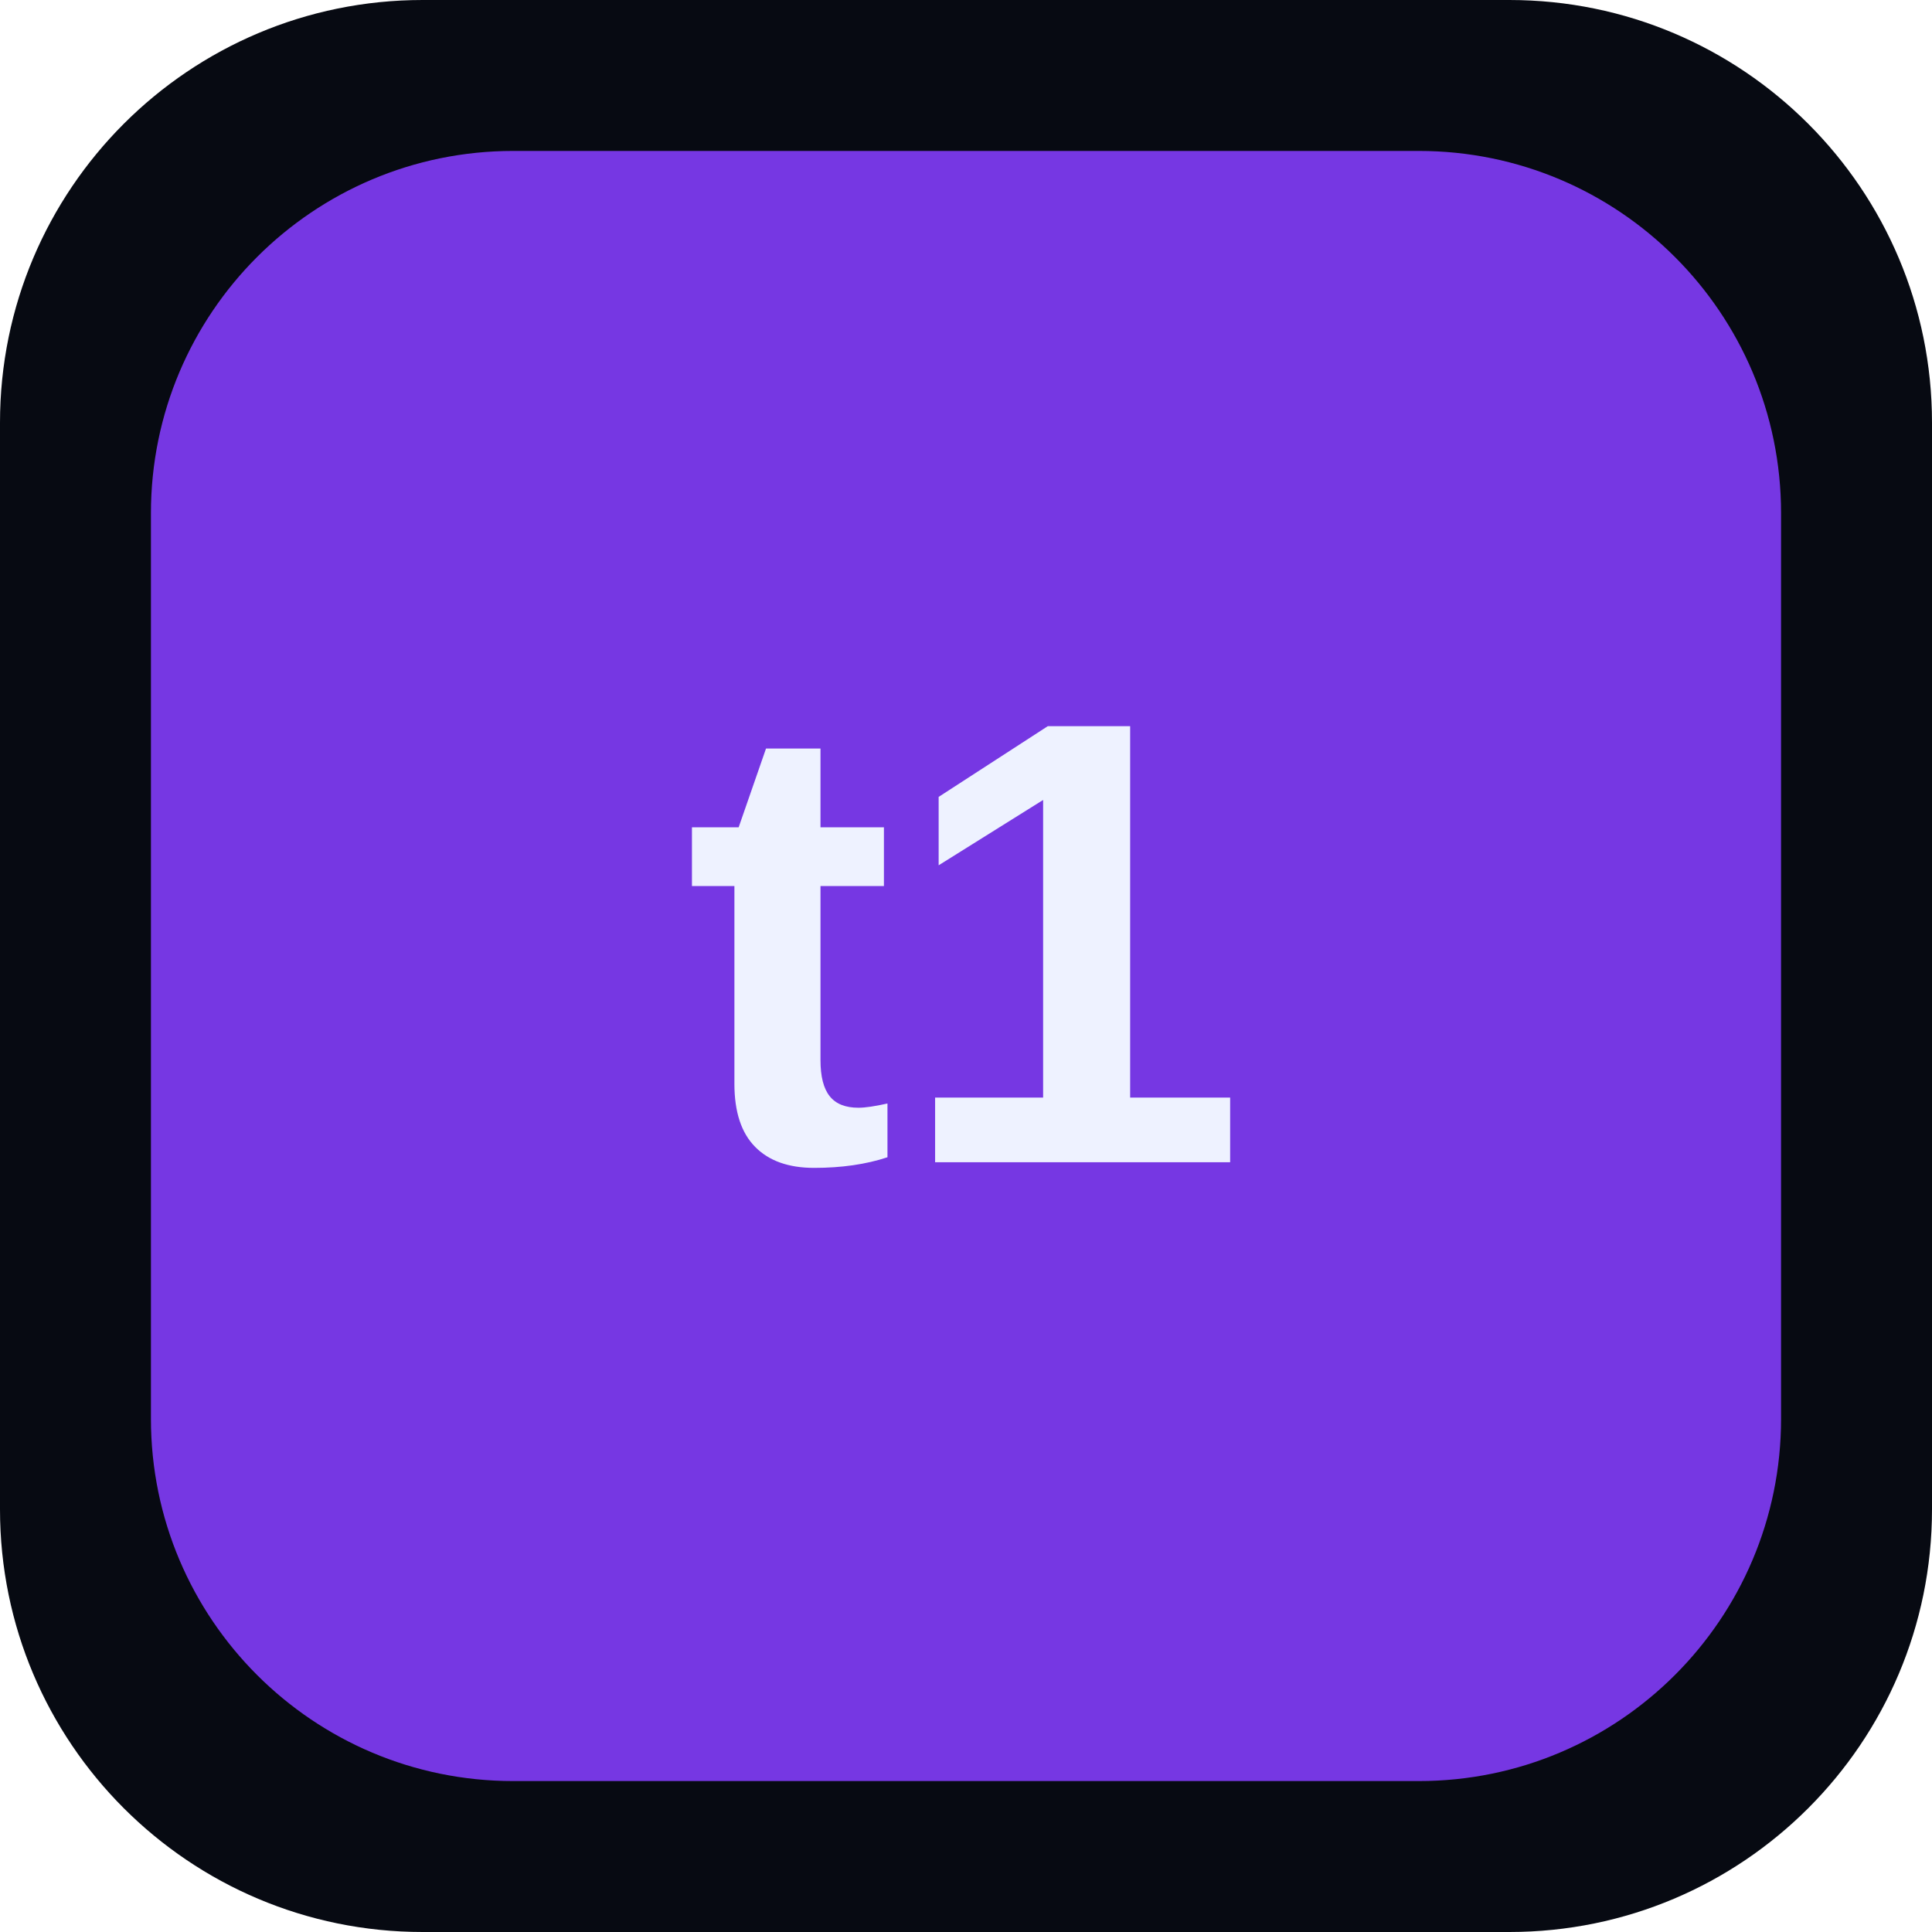
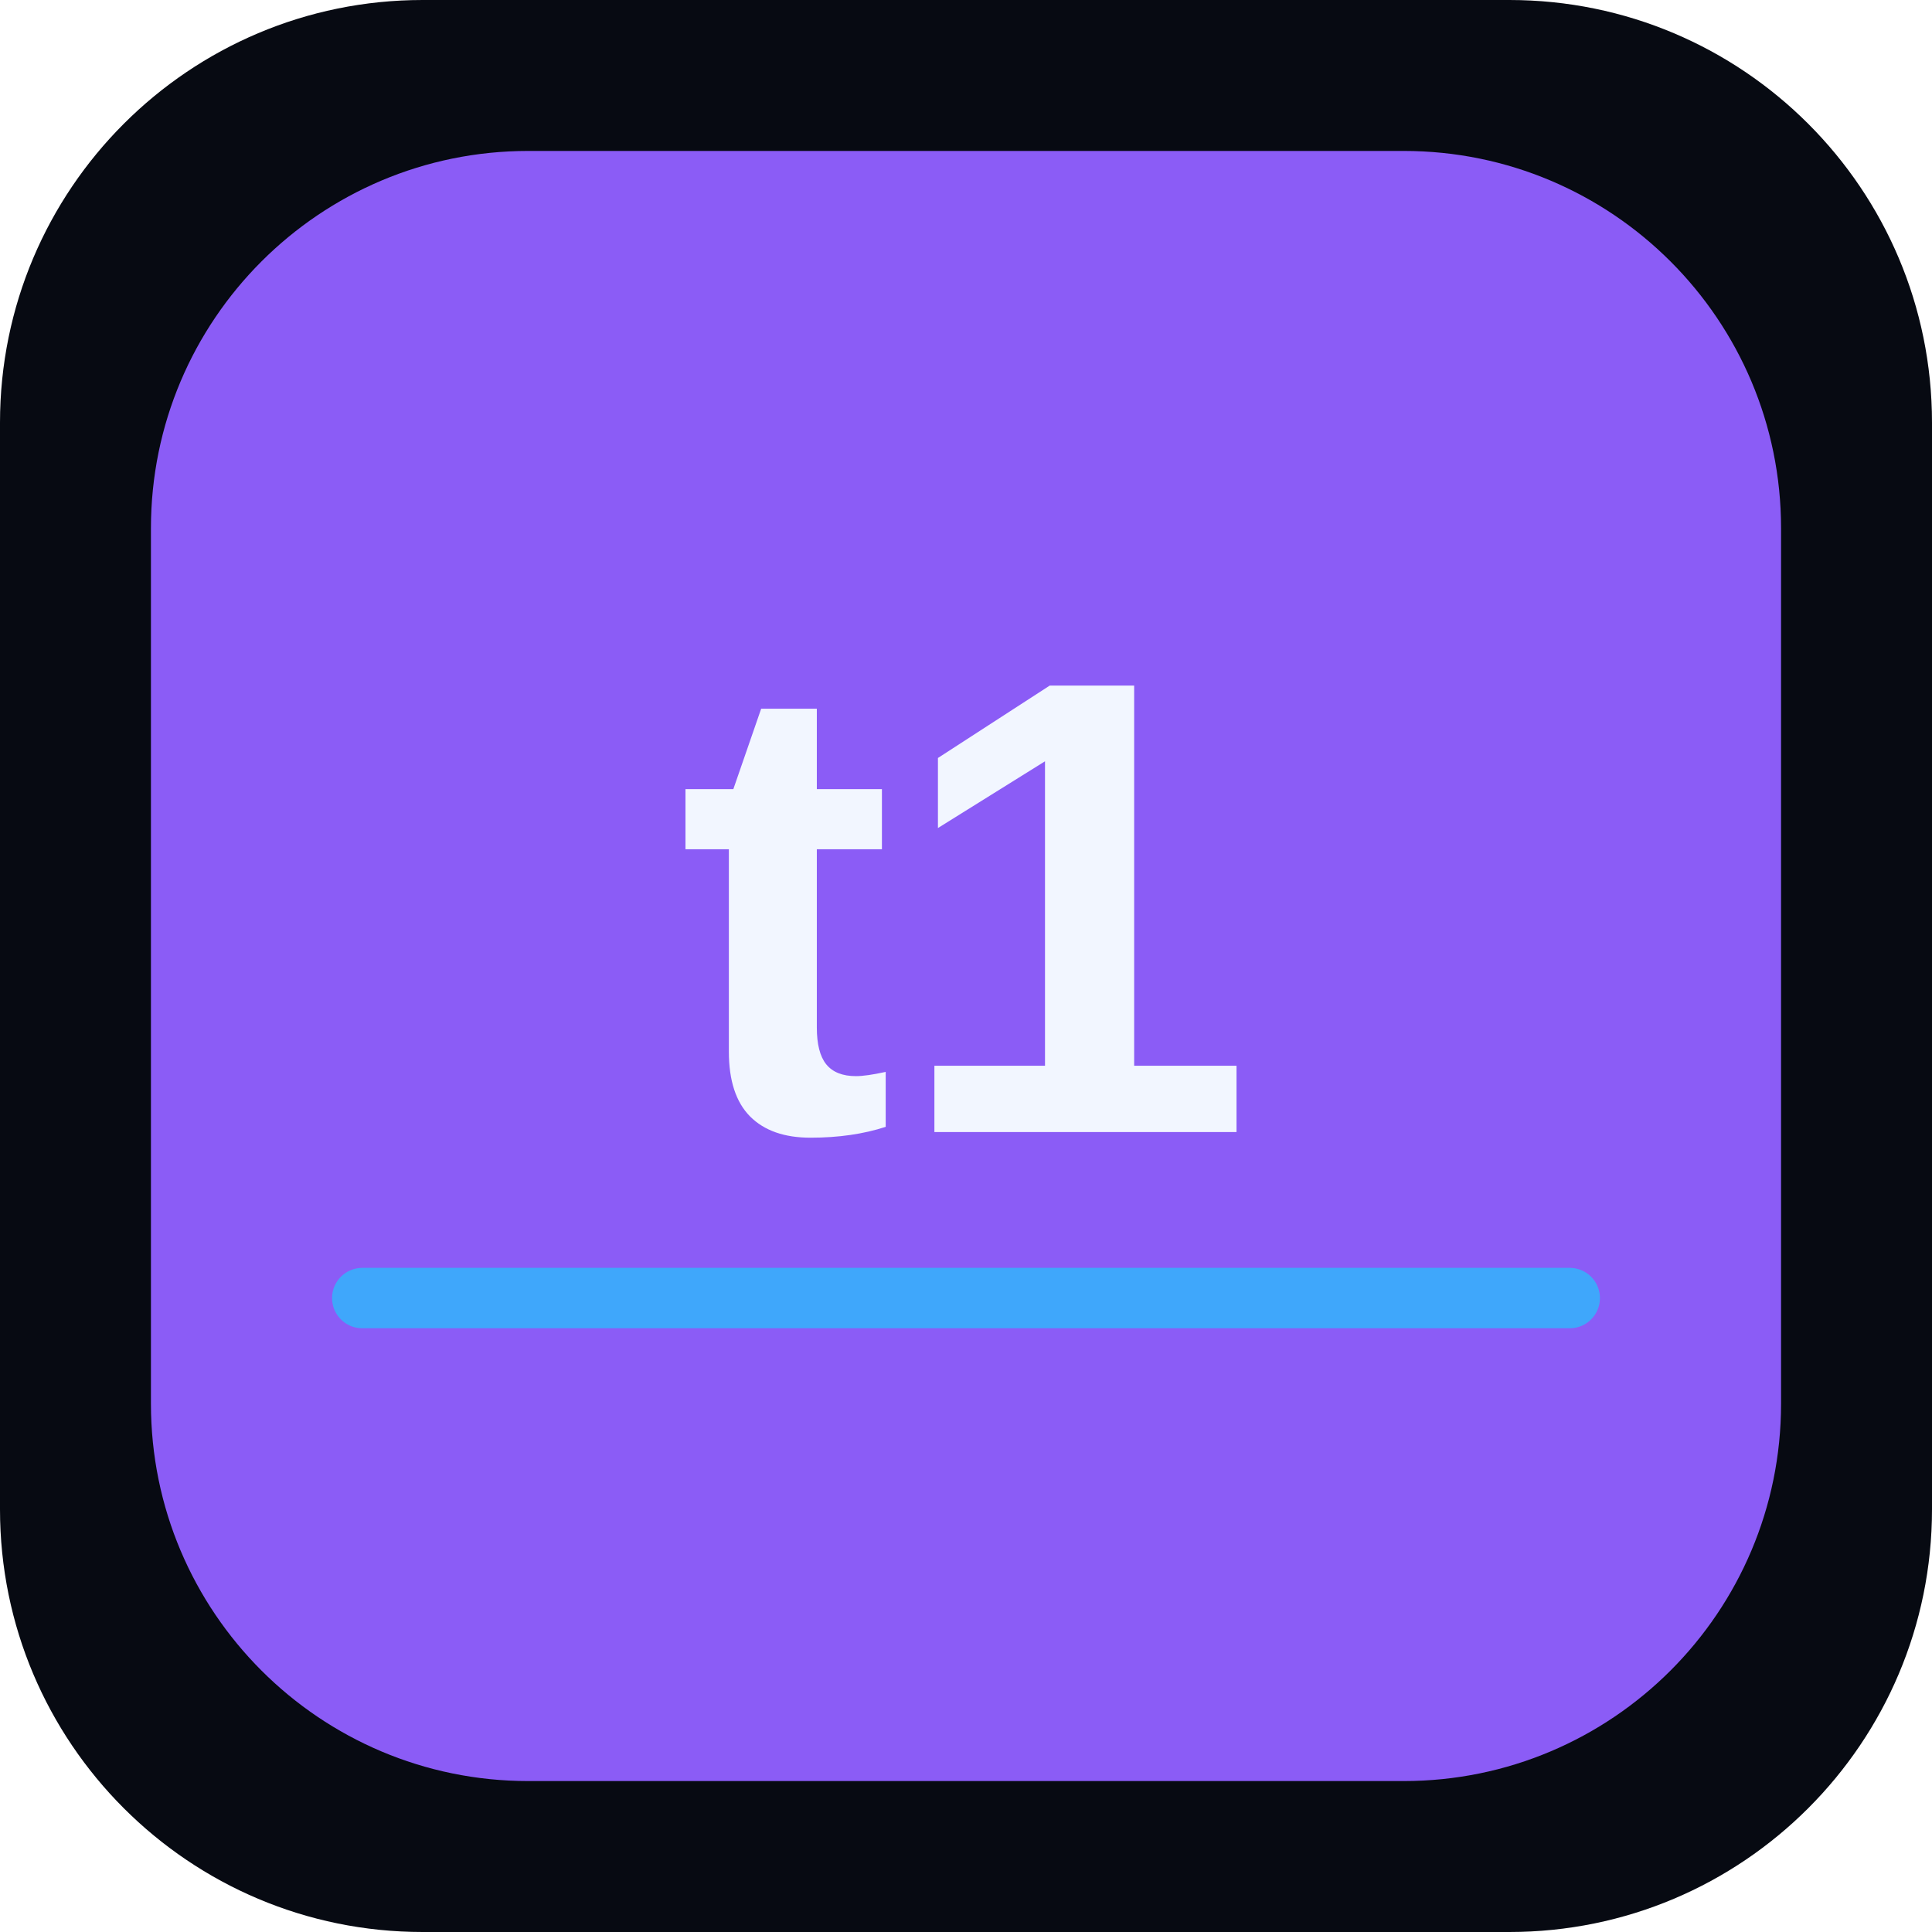
<svg xmlns="http://www.w3.org/2000/svg" viewBox="0 0 128 128">
  <rect width="128" height="128" rx="28" fill="#070a12" />
-   <rect x="10" y="10" width="108" height="108" rx="24" fill="url(#g)" opacity=".95" />
-   <text x="64" y="77" font-family="Arial, sans-serif" font-size="42" font-weight="900" text-anchor="middle" fill="#eef2ff">t1</text>
+   <rect x="10" y="10" width="108" height="108" rx="25" fill="url(#g)" />
+   <path d="M24 86h80" stroke="#00e5ff" stroke-width="4" stroke-linecap="round" opacity=".55" />
+   <text x="64" y="75" font-family="Arial, sans-serif" font-size="43" font-weight="900" text-anchor="middle" fill="#f2f6ff">t1</text>
  <defs>
-     <linearGradient id="g" x1="10" x2="118" y1="10" y2="118">
-       <stop stop-color="#7c3aed" />
+     <linearGradient id="g" x1="11" y1="11" x2="117" y2="117">
+       <stop stop-color="#8b5cf6" />
+       <stop offset=".55" stop-color="#2dd4bf" />
      <stop offset="1" stop-color="#00e5ff" />
    </linearGradient>
  </defs>
</svg>
